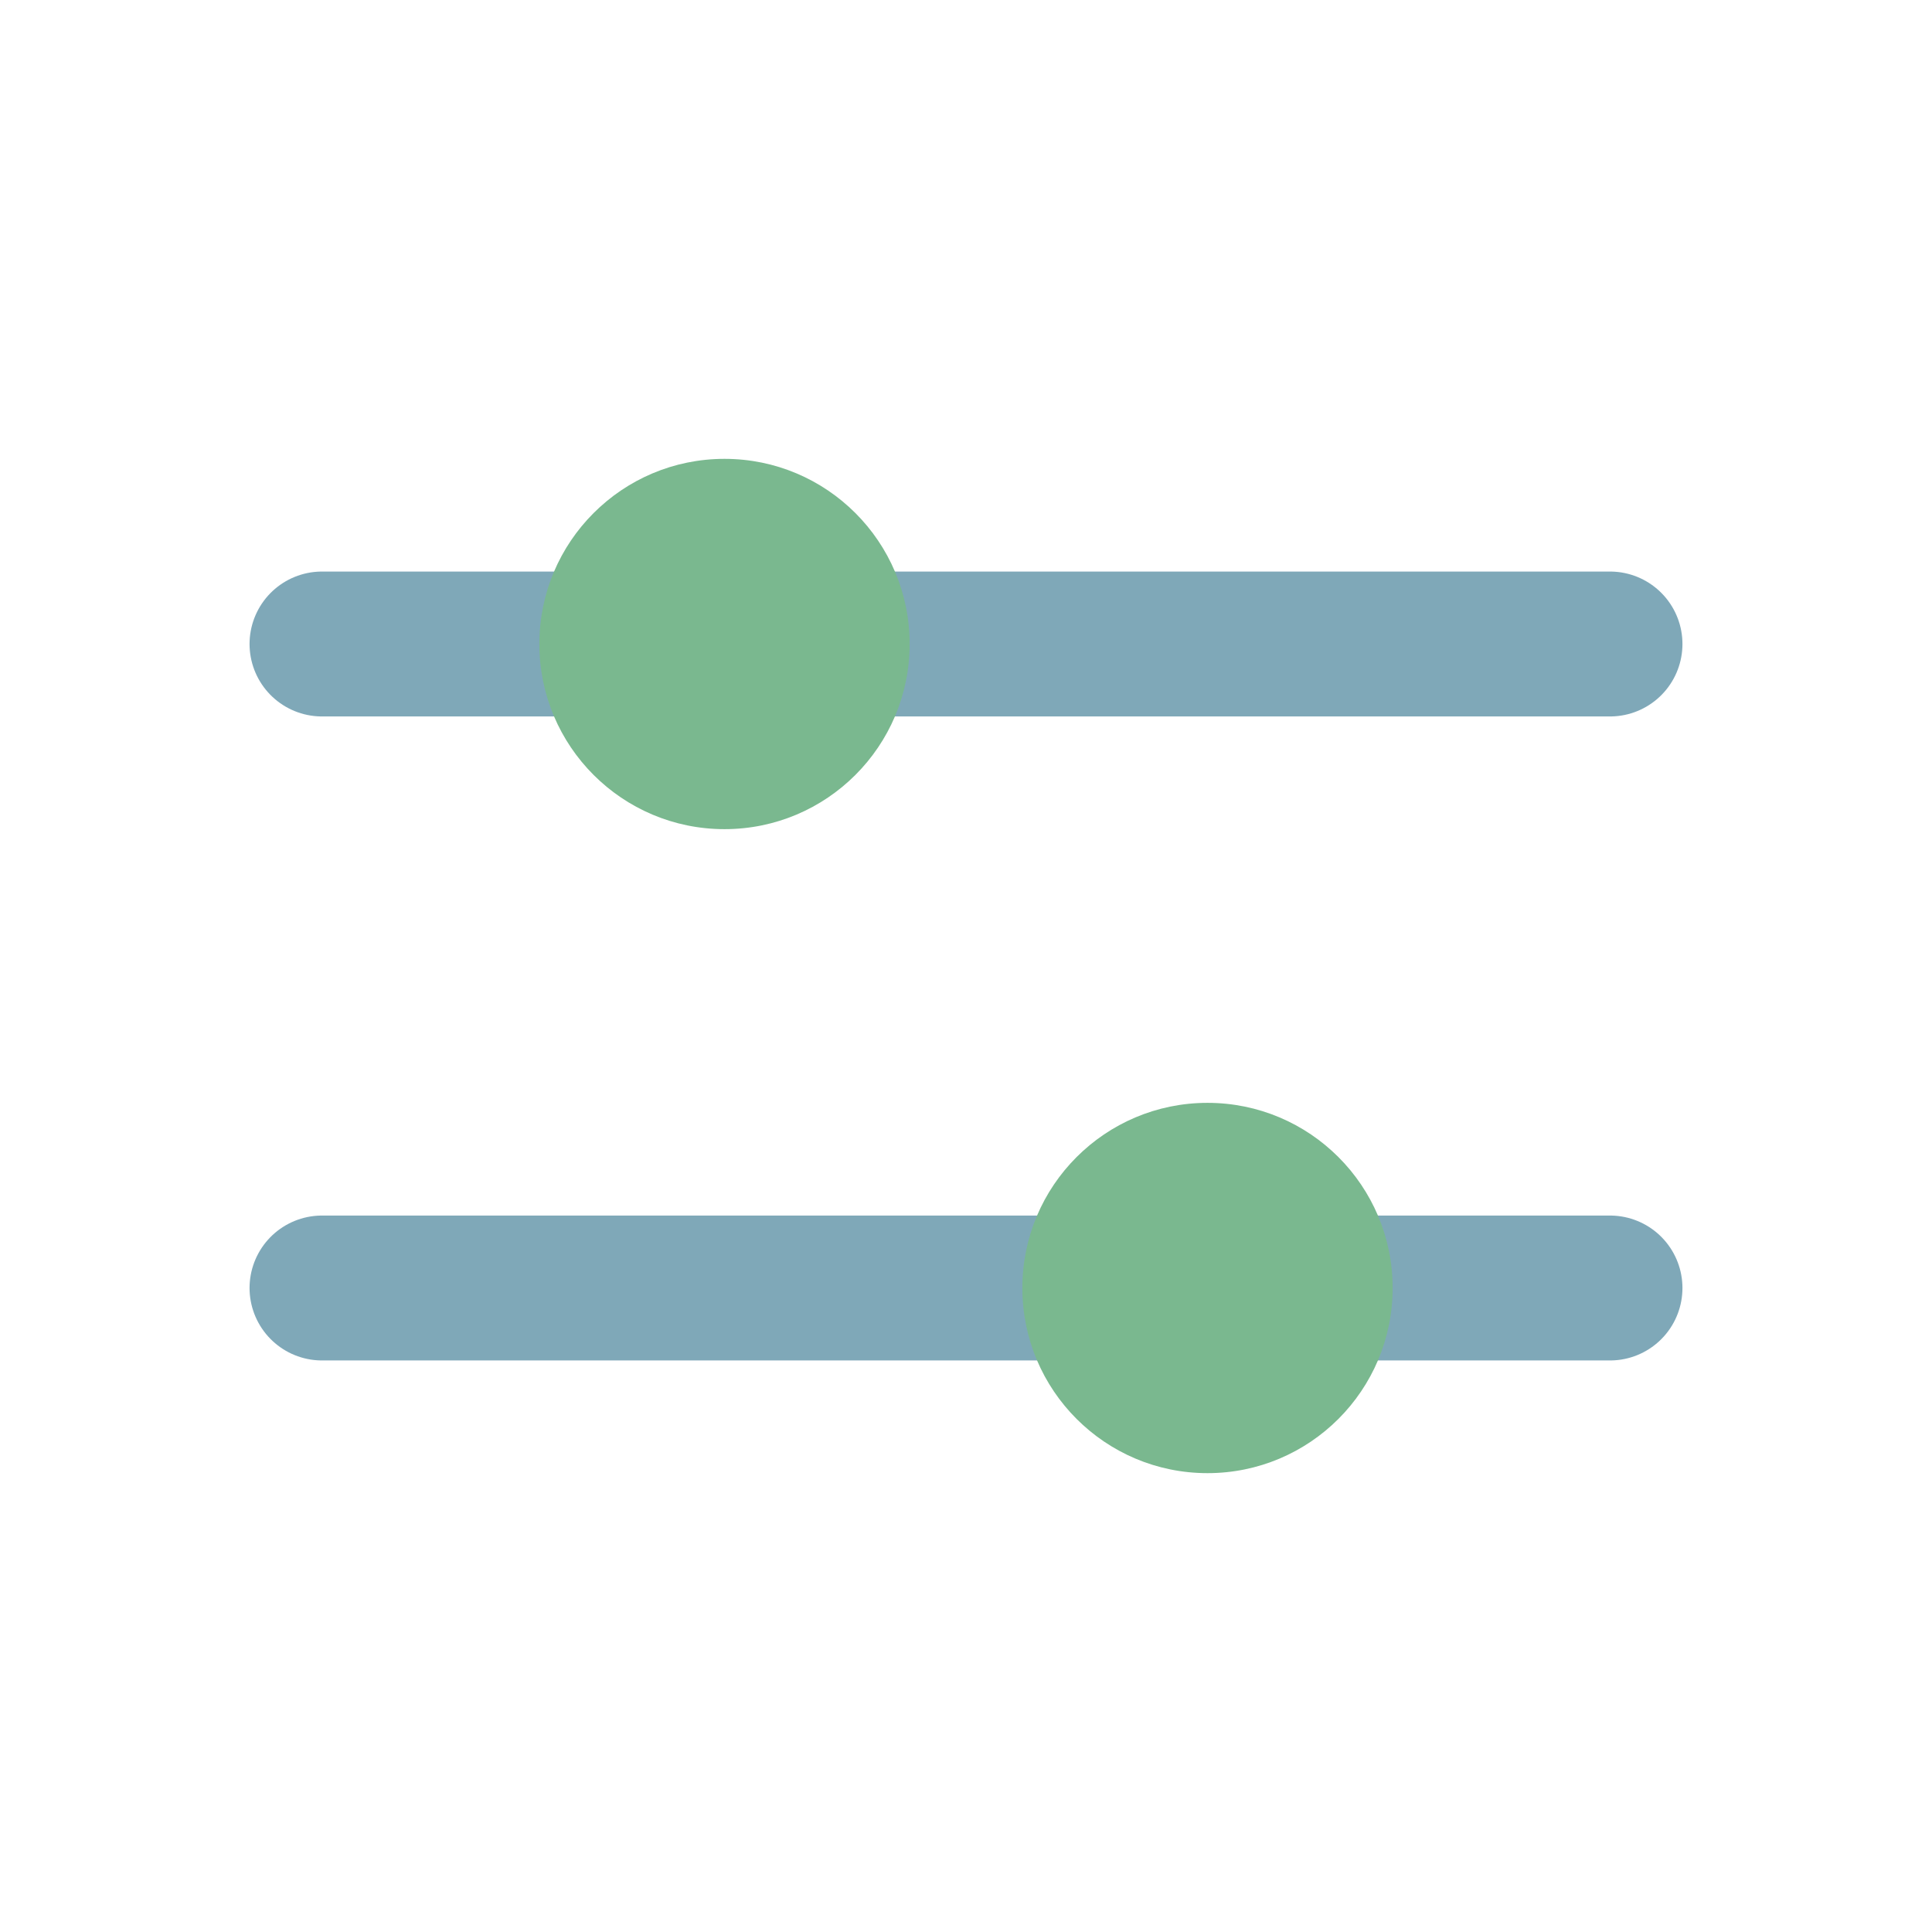
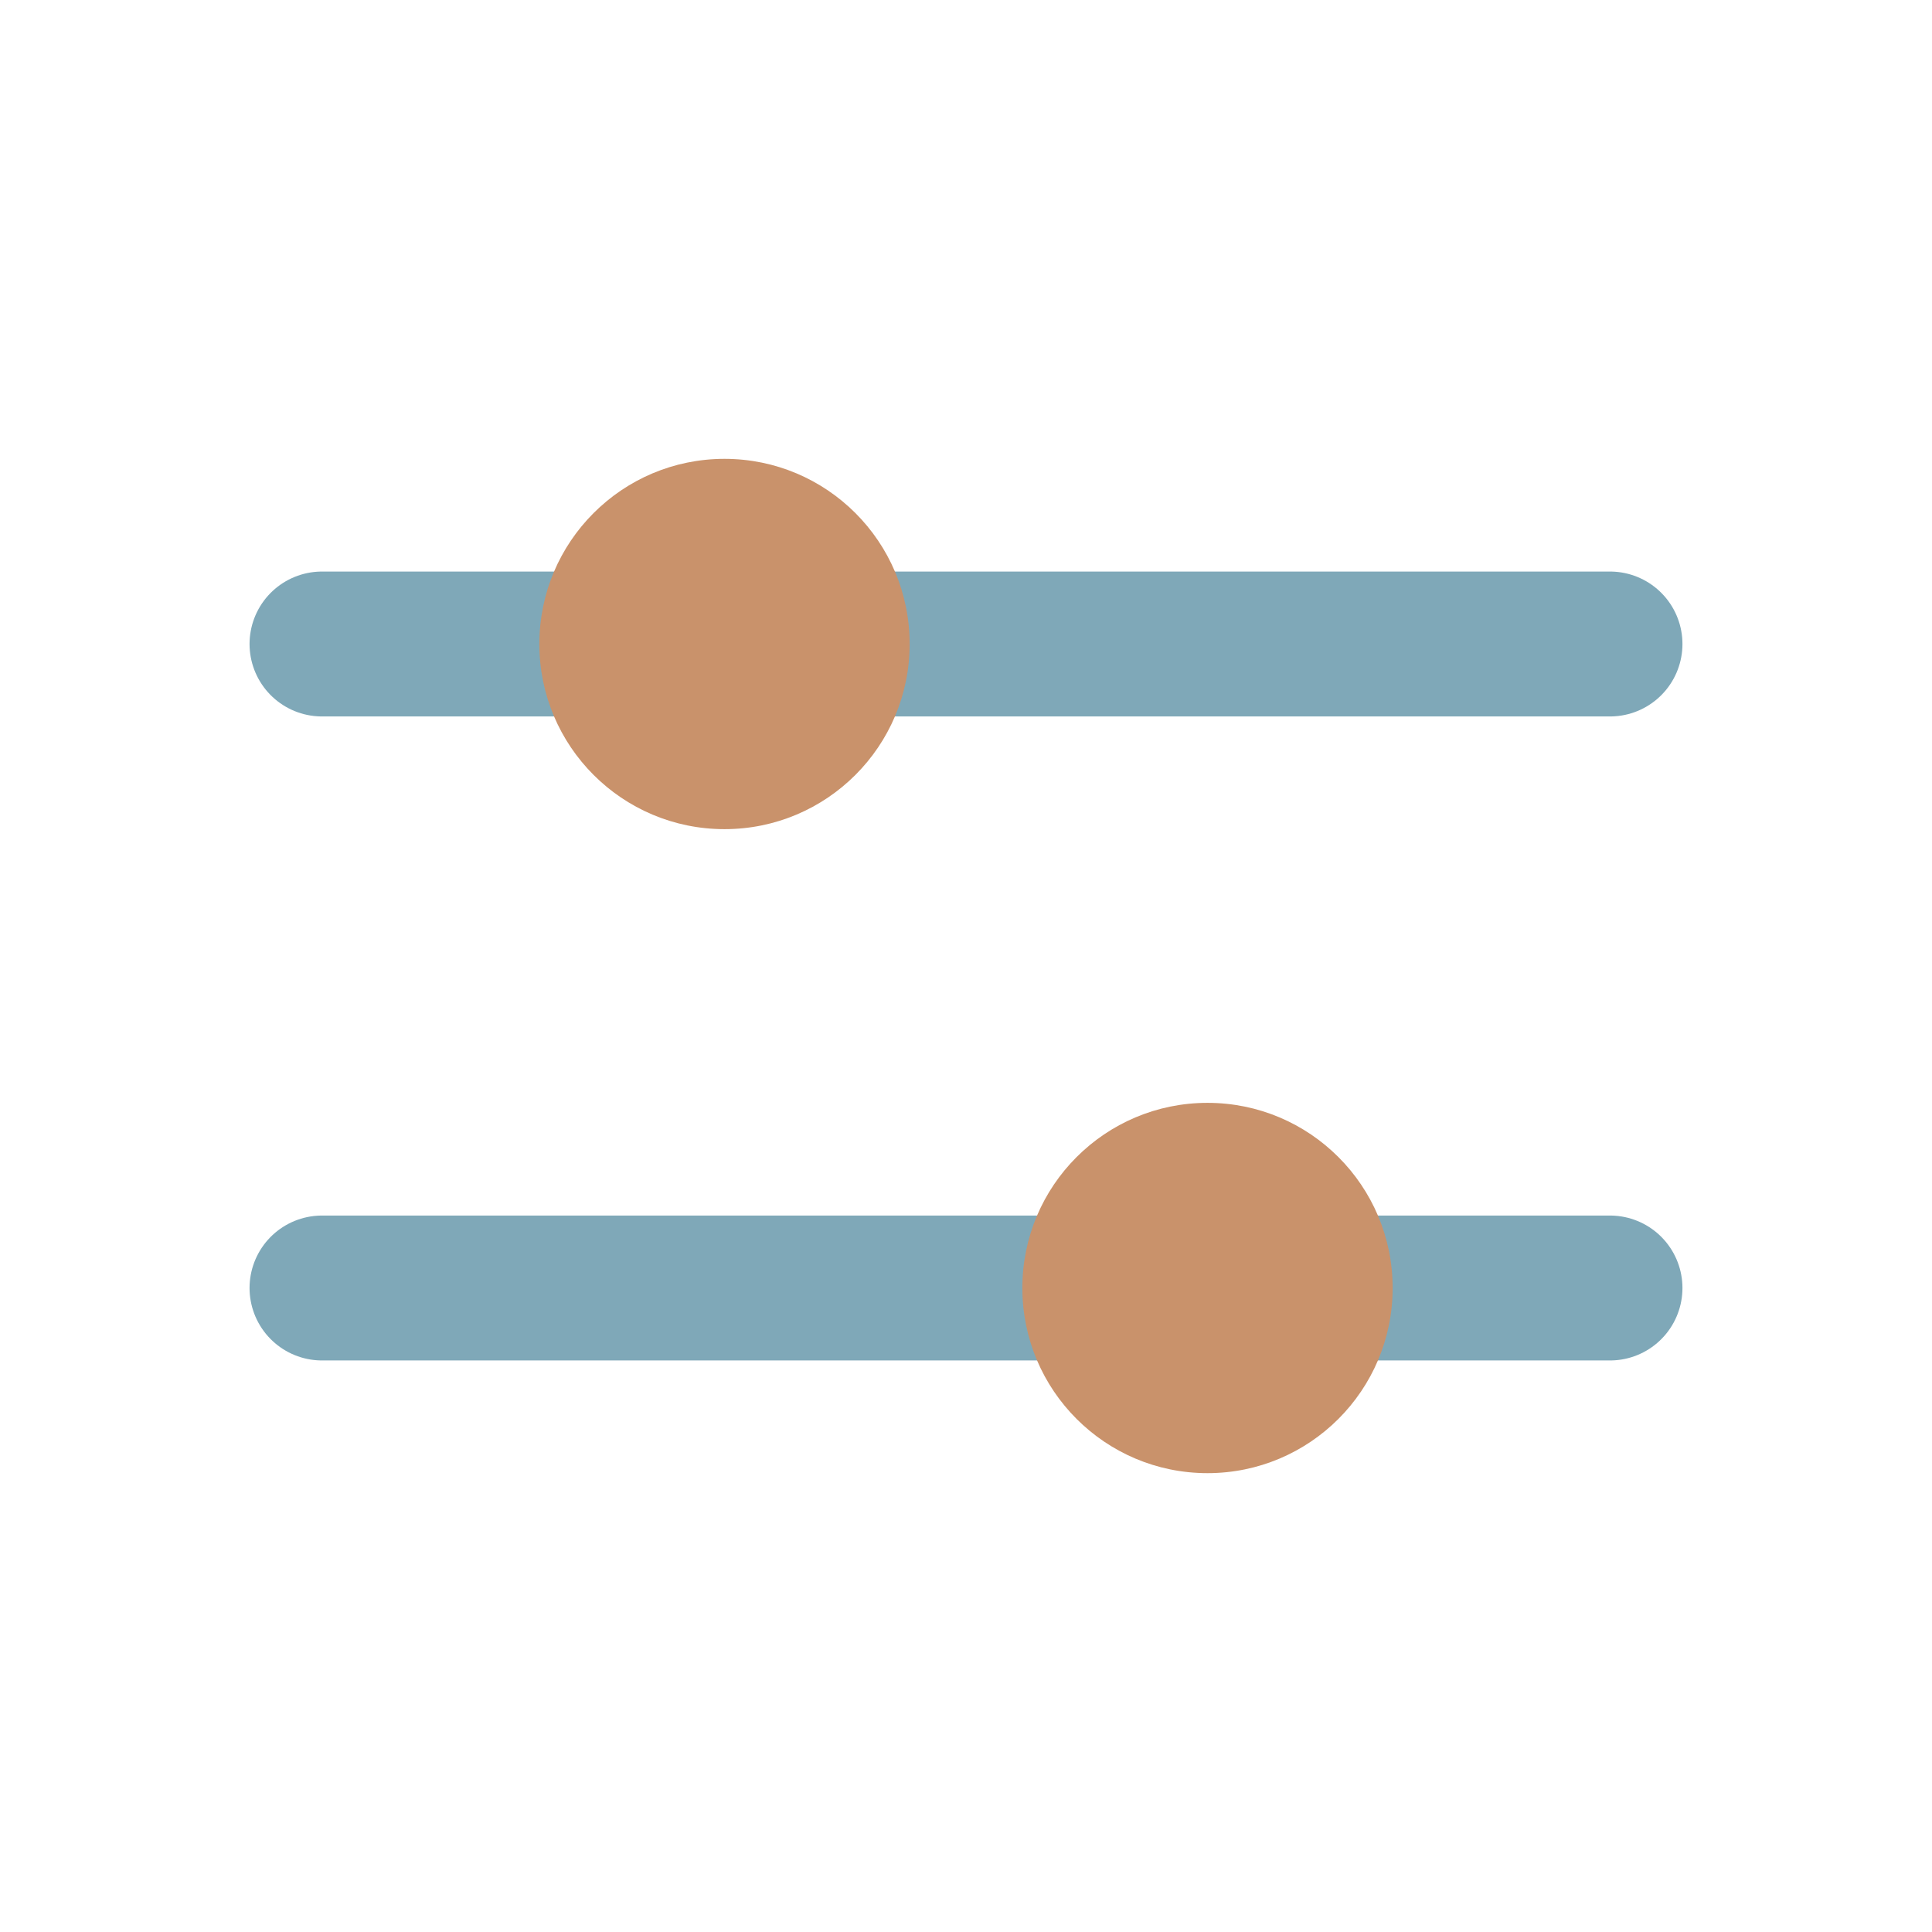
<svg xmlns="http://www.w3.org/2000/svg" viewBox="0 0 24 24" fill="none" stroke="#7FA8B8" stroke-width="1.8" stroke-linecap="round">
  <line x1="4" y1="8" x2="20" y2="8" />
  <line x1="4" y1="16" x2="20" y2="16" />
-   <circle cx="9" cy="8" r="2.3" fill="#7AB88F" stroke="none" />
-   <circle cx="15" cy="16" r="2.3" fill="#7AB88F" stroke="none" />
+   <circle cx="9" cy="8" r="2.3" fill="#C9926B" stroke="none" />
+   <circle cx="15" cy="16" r="2.3" fill="#C9926B" stroke="none" />
</svg>
